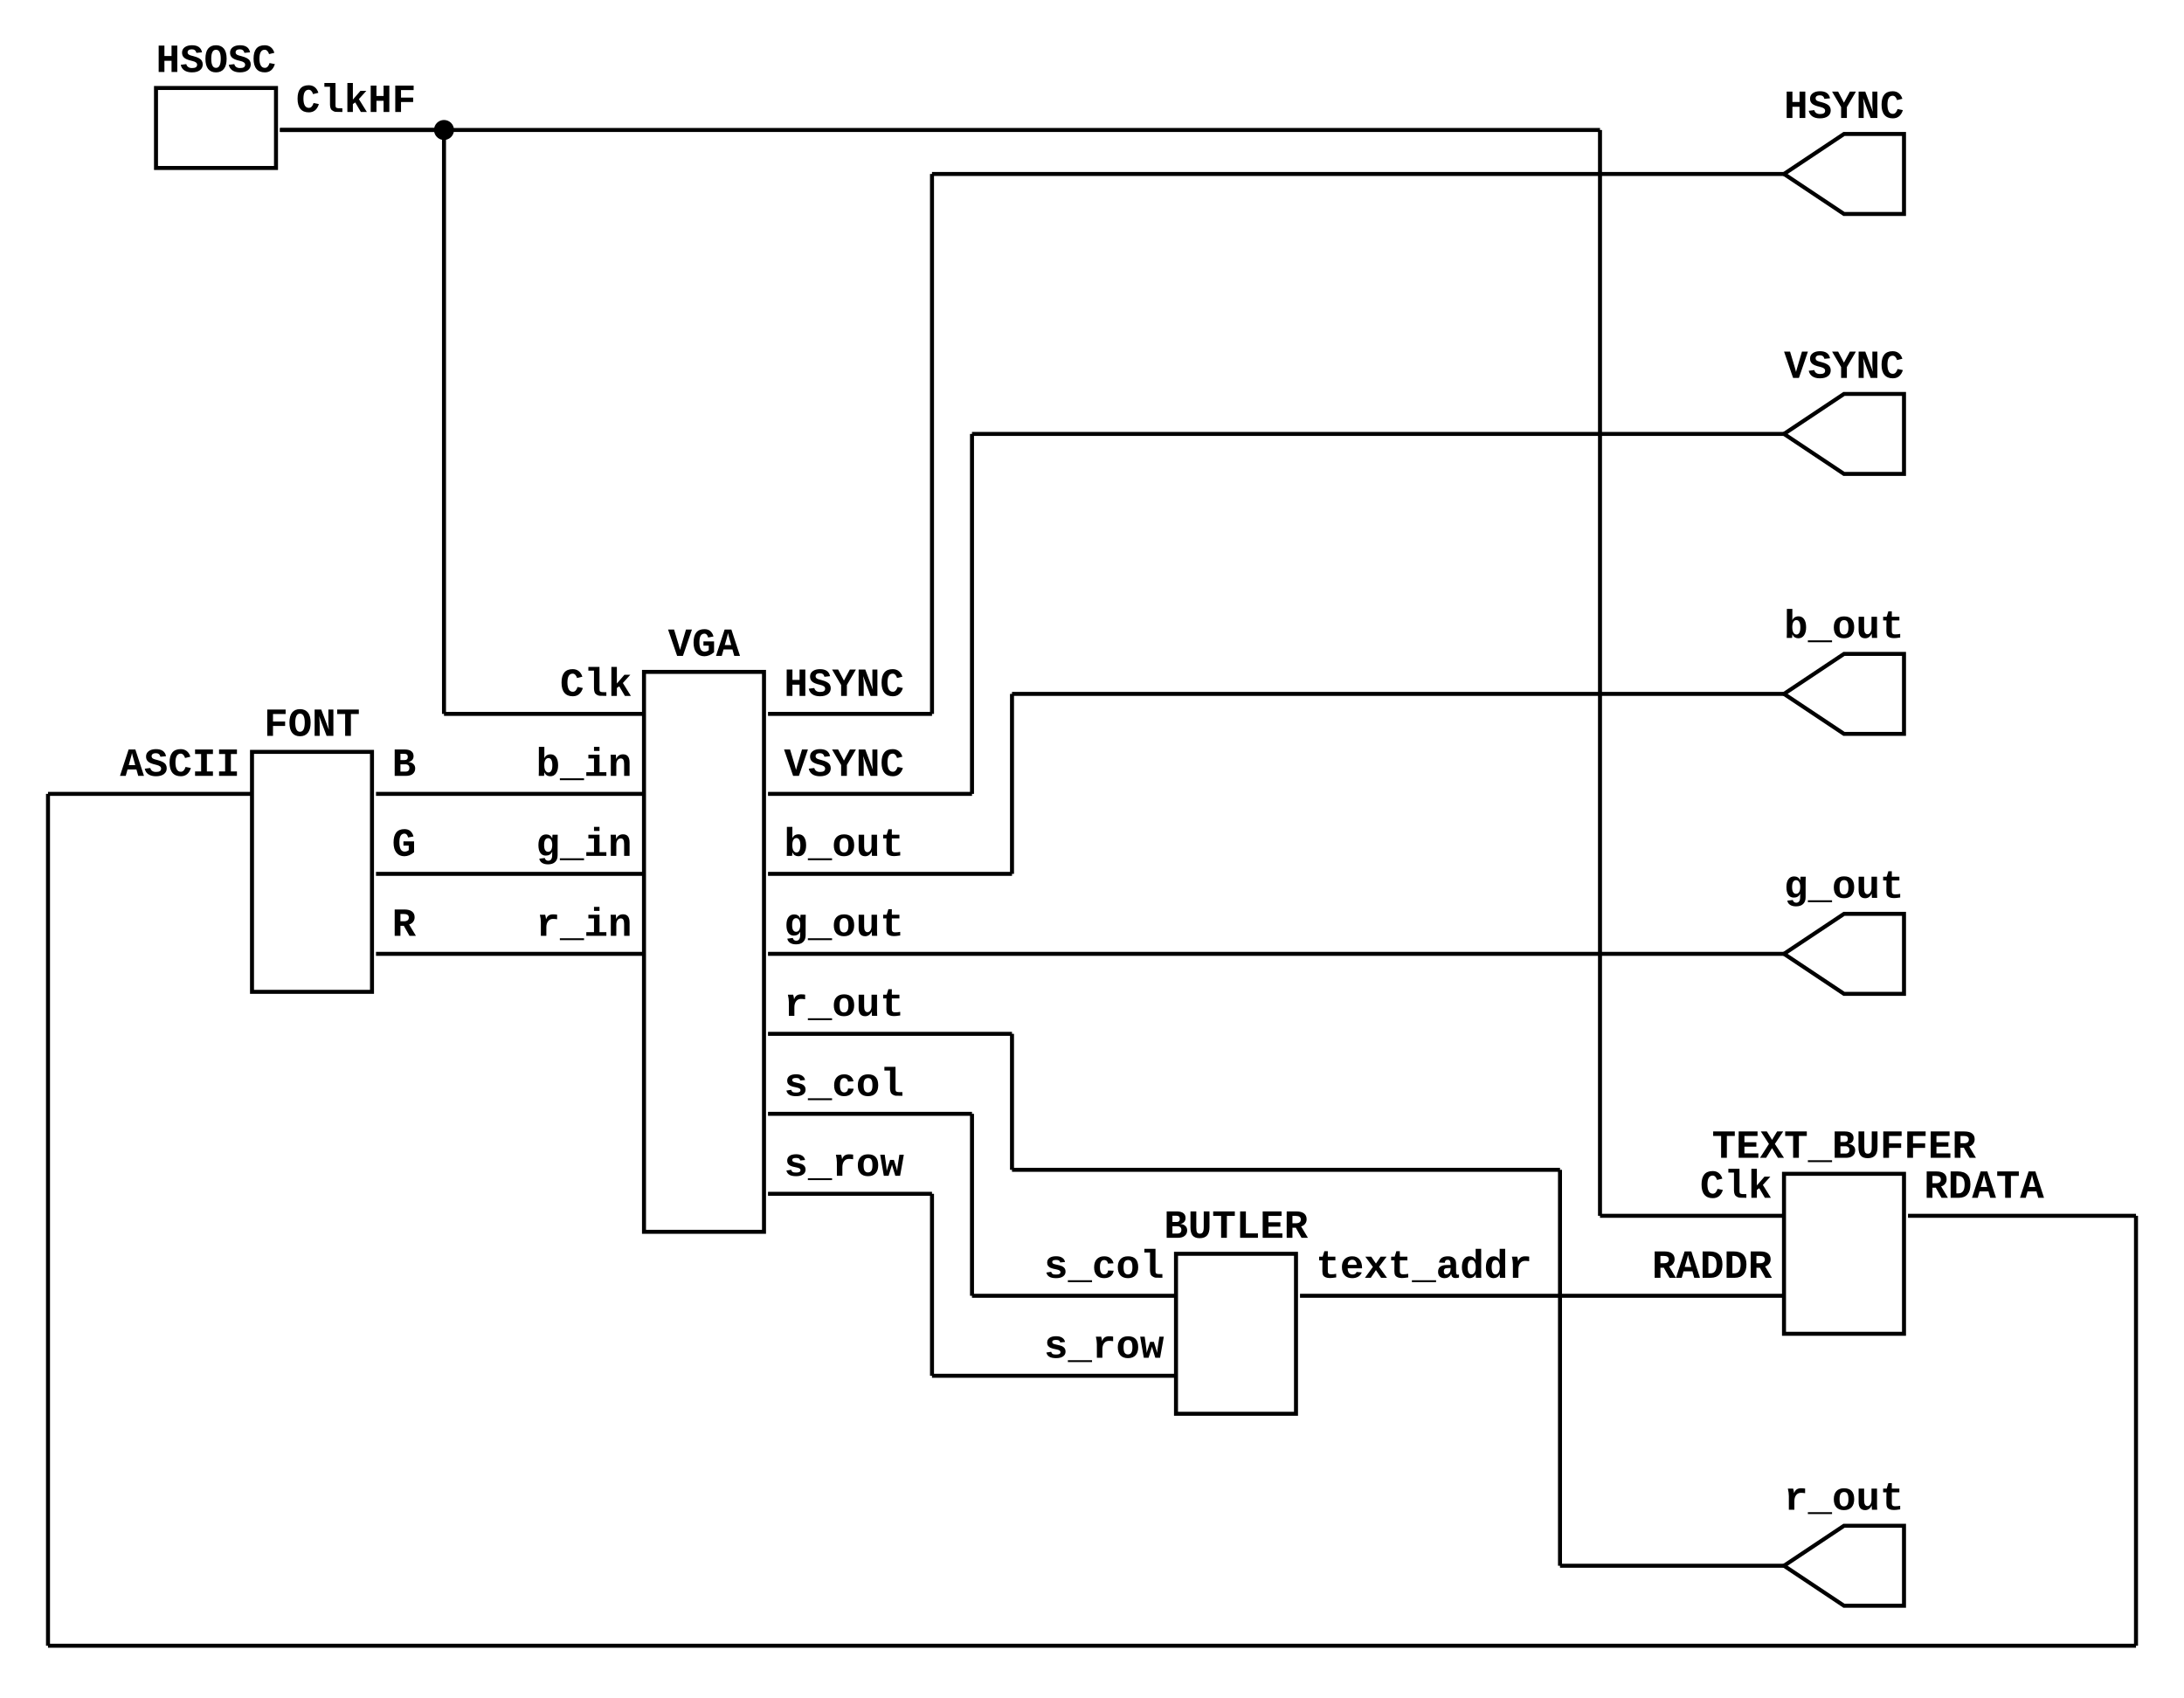
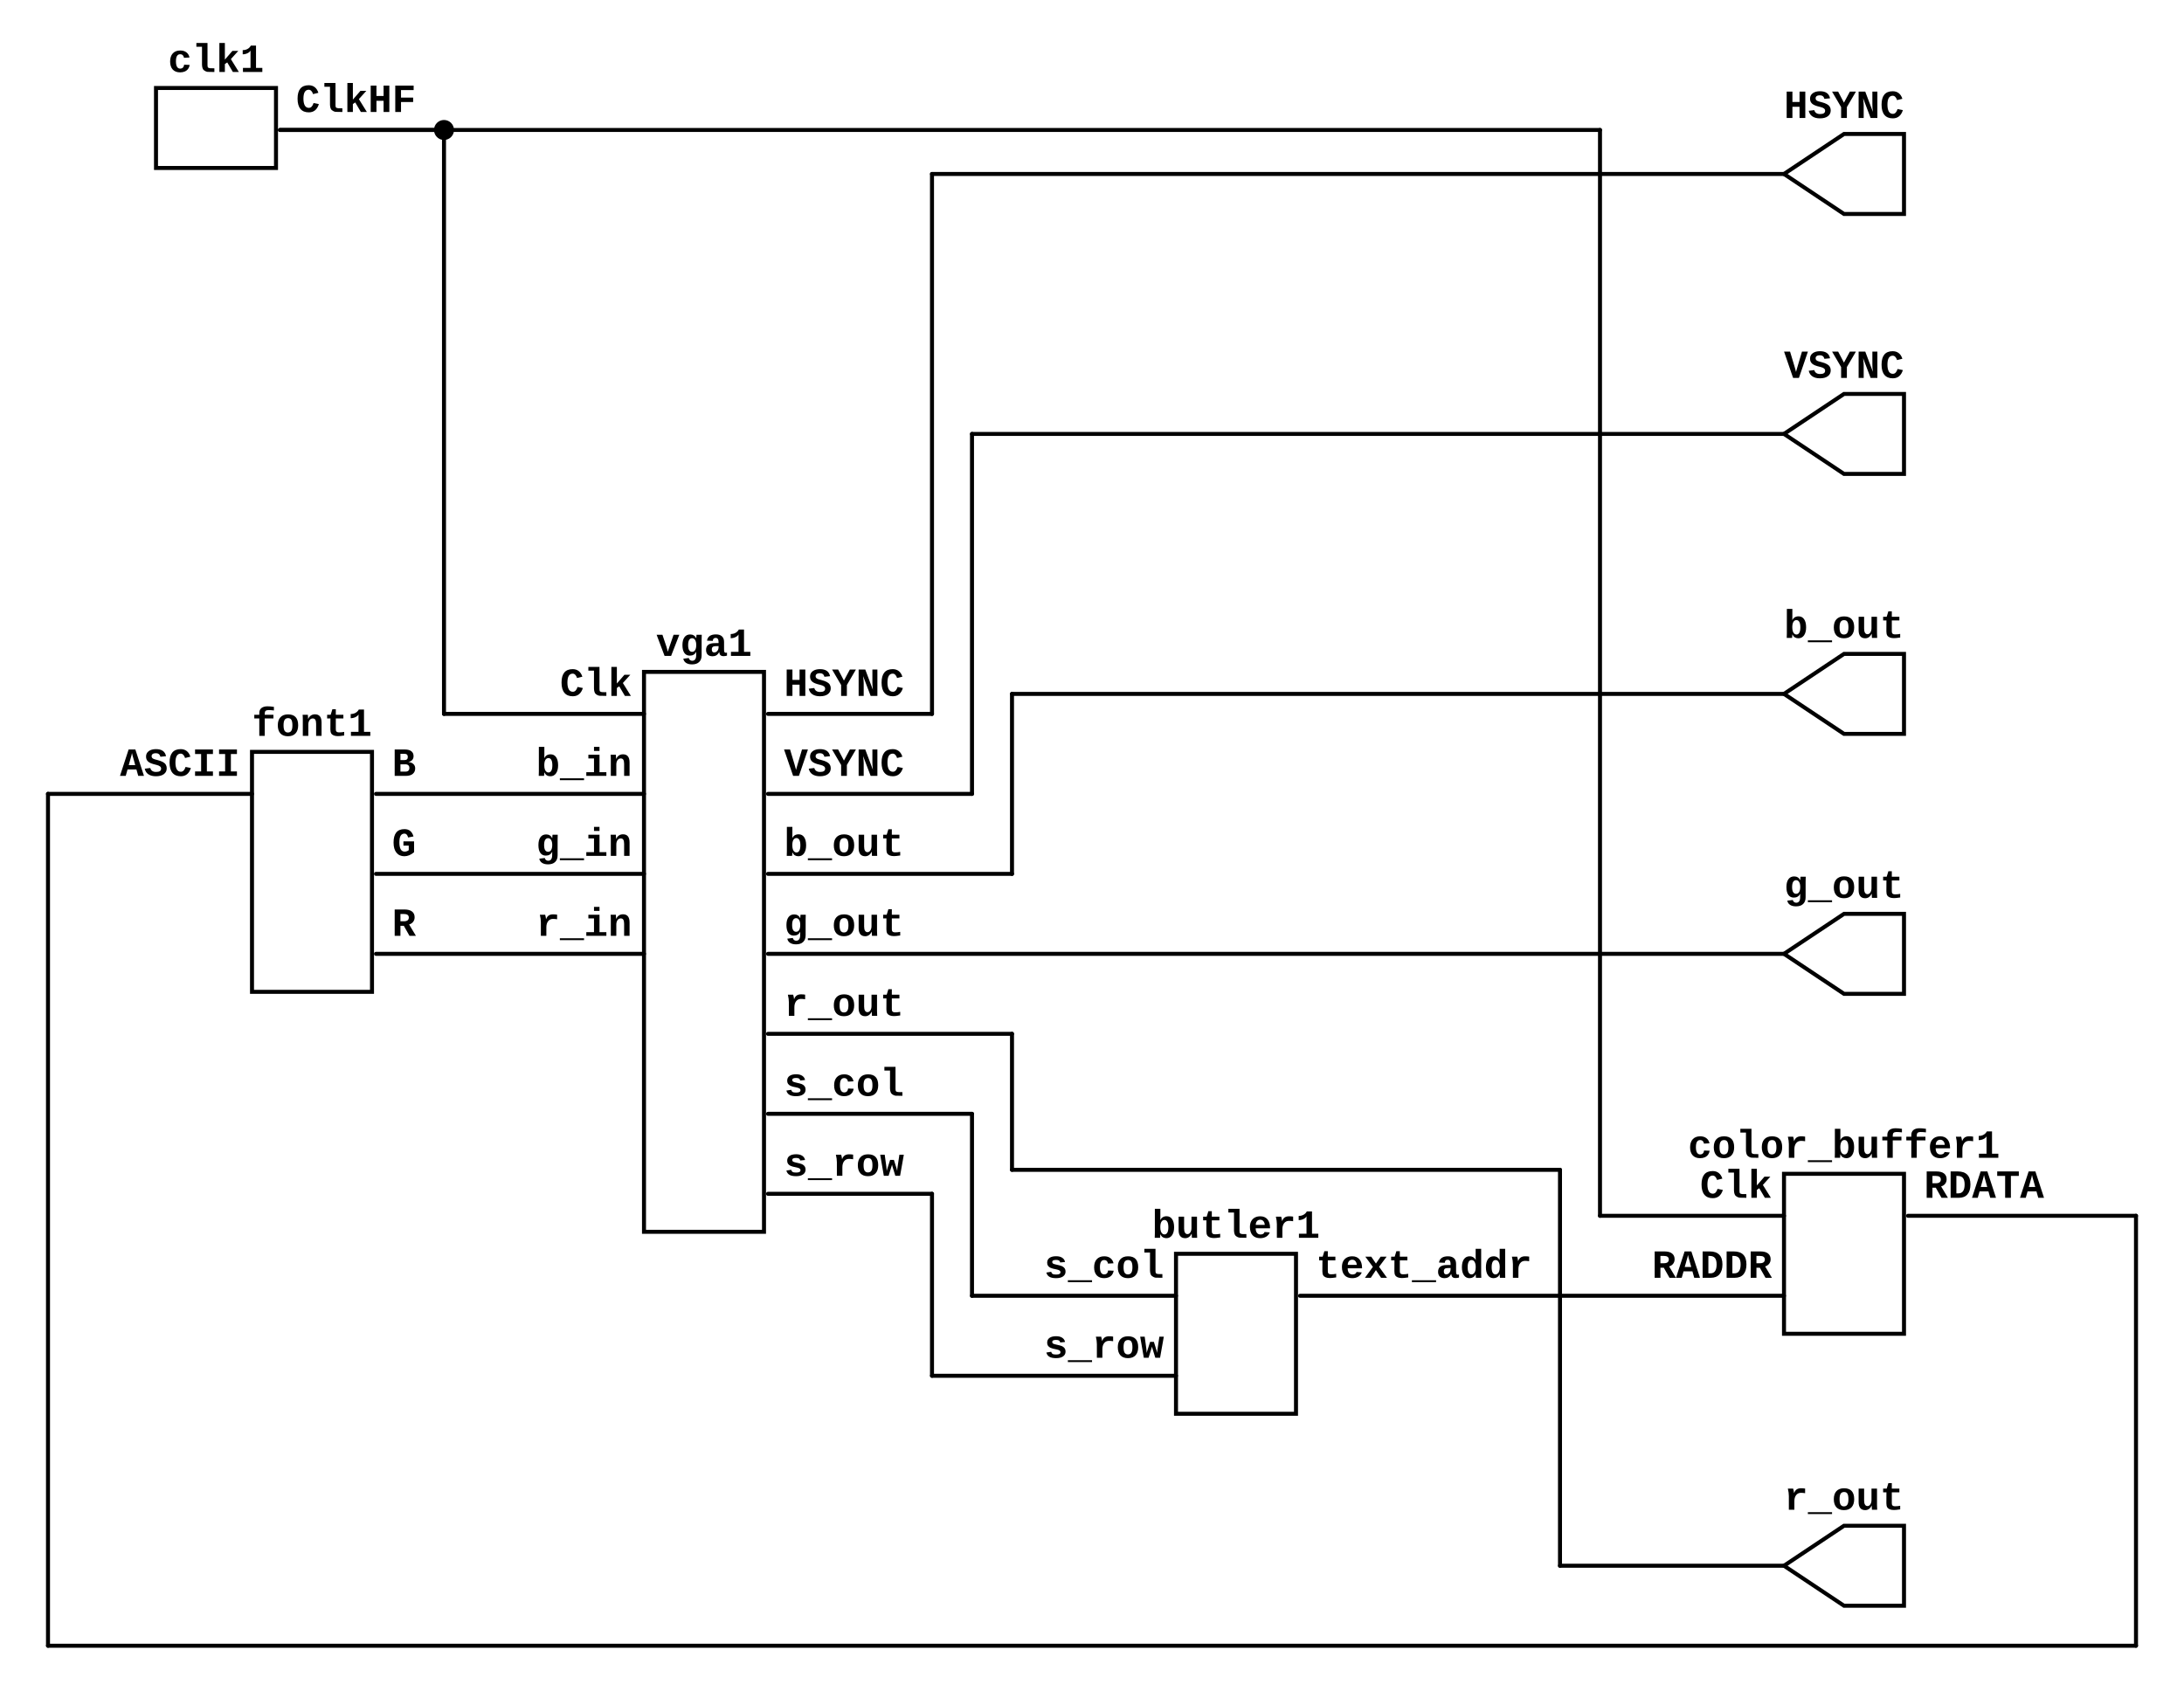
<svg xmlns="http://www.w3.org/2000/svg" xmlns:ns1="https://github.com/nturley/netlistsvg" width="546" height="424.5">
  <style>svg {
    stroke:#000;
    fill:none;
  }
  text {
    fill:#000;
    stroke:none;
    font-size:10px;
    font-weight: bold;
    font-family: "Courier New", monospace;
  }
+   line {
+       stroke-linecap: round;
+   }
  .nodelabel {
    text-anchor: middle;
  }
  .inputPortLabel {
    text-anchor: end;
  }
  .splitjoinBody {
    fill:#000;
  }</style>
  <g ns1:type="generic" transform="translate(294,313.5)" ns1:width="30" ns1:height="40" id="cell_butler1">
-     <text x="15" y="-4" class="nodelabel cell_butler1" ns1:attribute="ref">BUTLER</text>
+     <ns1:alias val="generic-bus">BUTLER</ns1:alias>
+     <text x="15" y="-4" class="nodelabel cell_butler1" ns1:attribute="ref">butler1</text>
    <rect width="30" height="40" ns1:generic="body" class="cell_butler1" />
    <g transform="translate(0,10)" ns1:x="0" ns1:y="10" ns1:pid="in0" id="port_butler1~s_col">
      <text x="-3" y="-4" class="inputPortLabel cell_butler1">s_col</text>
    </g>
    <g transform="translate(0,30)" ns1:x="0" ns1:y="10" ns1:pid="in0" id="port_butler1~s_row">
      <text x="-3" y="-4" class="inputPortLabel cell_butler1">s_row</text>
    </g>
    <g transform="translate(30,10)" ns1:x="30" ns1:y="10" ns1:pid="out0" id="port_butler1~text_addr">
      <text x="5" y="-4" style="fill:#000; stroke:none" class="cell_butler1">text_addr</text>
    </g>
  </g>
  <g ns1:type="generic" transform="translate(39,22)" ns1:width="30" ns1:height="40" id="cell_clk1">
-     <text x="15" y="-4" class="nodelabel cell_clk1" ns1:attribute="ref">HSOSC</text>
+     <ns1:alias val="generic-bus">HSOSC</ns1:alias>
+     <text x="15" y="-4" class="nodelabel cell_clk1" ns1:attribute="ref">clk1</text>
    <rect width="30" height="20" ns1:generic="body" class="cell_clk1" />
    <g transform="translate(30,10)" ns1:x="30" ns1:y="10" ns1:pid="out0" id="port_clk1~ClkHF">
      <text x="5" y="-4" style="fill:#000; stroke:none" class="cell_clk1">ClkHF</text>
    </g>
  </g>
  <g ns1:type="generic" transform="translate(446,293.5)" ns1:width="30" ns1:height="40" id="cell_color_buffer1">
-     <text x="15" y="-4" class="nodelabel cell_color_buffer1" ns1:attribute="ref">TEXT_BUFFER</text>
+     <ns1:alias val="generic-bus">TEXT_BUFFER</ns1:alias>
+     <text x="15" y="-4" class="nodelabel cell_color_buffer1" ns1:attribute="ref">color_buffer1</text>
    <rect width="30" height="40" ns1:generic="body" class="cell_color_buffer1" />
    <g transform="translate(0,10)" ns1:x="0" ns1:y="10" ns1:pid="in0" id="port_color_buffer1~Clk">
      <text x="-3" y="-4" class="inputPortLabel cell_color_buffer1">Clk</text>
    </g>
    <g transform="translate(0,30)" ns1:x="0" ns1:y="10" ns1:pid="in0" id="port_color_buffer1~RADDR">
      <text x="-3" y="-4" class="inputPortLabel cell_color_buffer1">RADDR</text>
    </g>
    <g transform="translate(30,10)" ns1:x="30" ns1:y="10" ns1:pid="out0" id="port_color_buffer1~RDATA">
      <text x="5" y="-4" style="fill:#000; stroke:none" class="cell_color_buffer1">RDATA</text>
    </g>
  </g>
  <g ns1:type="generic" transform="translate(63,188)" ns1:width="30" ns1:height="40" id="cell_font1">
-     <text x="15" y="-4" class="nodelabel cell_font1" ns1:attribute="ref">FONT</text>
+     <ns1:alias val="generic-bus">FONT</ns1:alias>
+     <text x="15" y="-4" class="nodelabel cell_font1" ns1:attribute="ref">font1</text>
    <rect width="30" height="60" ns1:generic="body" class="cell_font1" />
    <g transform="translate(0,10)" ns1:x="0" ns1:y="10" ns1:pid="in0" id="port_font1~ASCII">
      <text x="-3" y="-4" class="inputPortLabel cell_font1">ASCII</text>
    </g>
    <g transform="translate(30,10)" ns1:x="30" ns1:y="10" ns1:pid="out0" id="port_font1~B">
      <text x="5" y="-4" style="fill:#000; stroke:none" class="cell_font1">B</text>
    </g>
    <g transform="translate(30,30)" ns1:x="30" ns1:y="10" ns1:pid="out0" id="port_font1~G">
      <text x="5" y="-4" style="fill:#000; stroke:none" class="cell_font1">G</text>
    </g>
    <g transform="translate(30,50)" ns1:x="30" ns1:y="10" ns1:pid="out0" id="port_font1~R">
      <text x="5" y="-4" style="fill:#000; stroke:none" class="cell_font1">R</text>
    </g>
  </g>
  <g ns1:type="generic" transform="translate(161,168)" ns1:width="30" ns1:height="40" id="cell_vga1">
-     <text x="15" y="-4" class="nodelabel cell_vga1" ns1:attribute="ref">VGA</text>
+     <ns1:alias val="generic-bus">VGA</ns1:alias>
+     <text x="15" y="-4" class="nodelabel cell_vga1" ns1:attribute="ref">vga1</text>
    <rect width="30" height="140" ns1:generic="body" class="cell_vga1" />
    <g transform="translate(0,10)" ns1:x="0" ns1:y="10" ns1:pid="in0" id="port_vga1~Clk">
      <text x="-3" y="-4" class="inputPortLabel cell_vga1">Clk</text>
    </g>
    <g transform="translate(0,30)" ns1:x="0" ns1:y="10" ns1:pid="in0" id="port_vga1~b_in">
      <text x="-3" y="-4" class="inputPortLabel cell_vga1">b_in</text>
    </g>
    <g transform="translate(0,50)" ns1:x="0" ns1:y="10" ns1:pid="in0" id="port_vga1~g_in">
      <text x="-3" y="-4" class="inputPortLabel cell_vga1">g_in</text>
    </g>
    <g transform="translate(0,70)" ns1:x="0" ns1:y="10" ns1:pid="in0" id="port_vga1~r_in">
      <text x="-3" y="-4" class="inputPortLabel cell_vga1">r_in</text>
    </g>
    <g transform="translate(30,10)" ns1:x="30" ns1:y="10" ns1:pid="out0" id="port_vga1~HSYNC">
      <text x="5" y="-4" style="fill:#000; stroke:none" class="cell_vga1">HSYNC</text>
    </g>
    <g transform="translate(30,30)" ns1:x="30" ns1:y="10" ns1:pid="out0" id="port_vga1~VSYNC">
      <text x="5" y="-4" style="fill:#000; stroke:none" class="cell_vga1">VSYNC</text>
    </g>
    <g transform="translate(30,50)" ns1:x="30" ns1:y="10" ns1:pid="out0" id="port_vga1~b_out">
      <text x="5" y="-4" style="fill:#000; stroke:none" class="cell_vga1">b_out</text>
    </g>
    <g transform="translate(30,70)" ns1:x="30" ns1:y="10" ns1:pid="out0" id="port_vga1~g_out">
      <text x="5" y="-4" style="fill:#000; stroke:none" class="cell_vga1">g_out</text>
    </g>
    <g transform="translate(30,90)" ns1:x="30" ns1:y="10" ns1:pid="out0" id="port_vga1~r_out">
      <text x="5" y="-4" style="fill:#000; stroke:none" class="cell_vga1">r_out</text>
    </g>
    <g transform="translate(30,110)" ns1:x="30" ns1:y="10" ns1:pid="out0" id="port_vga1~s_col">
      <text x="5" y="-4" style="fill:#000; stroke:none" class="cell_vga1">s_col</text>
    </g>
    <g transform="translate(30,130)" ns1:x="30" ns1:y="10" ns1:pid="out0" id="port_vga1~s_row">
      <text x="5" y="-4" style="fill:#000; stroke:none" class="cell_vga1">s_row</text>
    </g>
  </g>
  <g ns1:type="outputExt" transform="translate(446,33.5)" ns1:width="30" ns1:height="20" id="cell_HSYNC">
    <text x="15" y="-4" class="nodelabel cell_HSYNC" ns1:attribute="ref">HSYNC</text>
    <ns1:alias val="$_outputExt_" />
+     <ns1:alias val="outputExt-bus" />
+     <ns1:alias val="$_outputExt_-bus" />
    <path d="M30,0 L30,20 L15,20 L0,10 L15,0 Z" class="cell_HSYNC" />
    <g ns1:x="0" ns1:y="10" ns1:pid="A" />
  </g>
  <g ns1:type="outputExt" transform="translate(446,98.5)" ns1:width="30" ns1:height="20" id="cell_VSYNC">
    <text x="15" y="-4" class="nodelabel cell_VSYNC" ns1:attribute="ref">VSYNC</text>
    <ns1:alias val="$_outputExt_" />
+     <ns1:alias val="outputExt-bus" />
+     <ns1:alias val="$_outputExt_-bus" />
    <path d="M30,0 L30,20 L15,20 L0,10 L15,0 Z" class="cell_VSYNC" />
    <g ns1:x="0" ns1:y="10" ns1:pid="A" />
  </g>
  <g ns1:type="outputExt" transform="translate(446,381.5)" ns1:width="30" ns1:height="20" id="cell_r_out">
    <text x="15" y="-4" class="nodelabel cell_r_out" ns1:attribute="ref">r_out</text>
    <ns1:alias val="$_outputExt_" />
+     <ns1:alias val="outputExt-bus" />
+     <ns1:alias val="$_outputExt_-bus" />
    <path d="M30,0 L30,20 L15,20 L0,10 L15,0 Z" class="cell_r_out" />
    <g ns1:x="0" ns1:y="10" ns1:pid="A" />
  </g>
  <g ns1:type="outputExt" transform="translate(446,163.5)" ns1:width="30" ns1:height="20" id="cell_b_out">
    <text x="15" y="-4" class="nodelabel cell_b_out" ns1:attribute="ref">b_out</text>
    <ns1:alias val="$_outputExt_" />
+     <ns1:alias val="outputExt-bus" />
+     <ns1:alias val="$_outputExt_-bus" />
    <path d="M30,0 L30,20 L15,20 L0,10 L15,0 Z" class="cell_b_out" />
    <g ns1:x="0" ns1:y="10" ns1:pid="A" />
  </g>
  <g ns1:type="outputExt" transform="translate(446,228.5)" ns1:width="30" ns1:height="20" id="cell_g_out">
    <text x="15" y="-4" class="nodelabel cell_g_out" ns1:attribute="ref">g_out</text>
    <ns1:alias val="$_outputExt_" />
+     <ns1:alias val="outputExt-bus" />
+     <ns1:alias val="$_outputExt_-bus" />
    <path d="M30,0 L30,20 L15,20 L0,10 L15,0 Z" class="cell_g_out" />
    <g ns1:x="0" ns1:y="10" ns1:pid="A" />
  </g>
  <line x1="192" x2="243" y1="278.5" y2="278.5" class="net_7,8,9,10,11,12,13,14,15,16" />
  <line x1="243" x2="243" y1="278.5" y2="324" class="net_7,8,9,10,11,12,13,14,15,16" />
  <line x1="243" x2="294" y1="324" y2="324" class="net_7,8,9,10,11,12,13,14,15,16" />
  <line x1="192" x2="233" y1="298.5" y2="298.5" class="net_17,18,19,20,21,22,23,24,25,26" />
  <line x1="233" x2="233" y1="298.5" y2="344" class="net_17,18,19,20,21,22,23,24,25,26" />
  <line x1="233" x2="294" y1="344" y2="344" class="net_17,18,19,20,21,22,23,24,25,26" />
  <line x1="70" x2="400" y1="32.5" y2="32.5" class="net_40" />
  <line x1="400" x2="400" y1="32.5" y2="304" class="net_40" />
  <line x1="400" x2="446" y1="304" y2="304" class="net_40" />
  <line x1="70" x2="111" y1="32.5" y2="32.5" class="net_40" />
  <line x1="111" x2="111" y1="32.5" y2="178.5" class="net_40" />
  <circle cx="111" cy="32.5" r="2" style="fill:#000" class="net_40" />
  <line x1="111" x2="161" y1="178.5" y2="178.5" class="net_40" />
  <line x1="325" x2="446" y1="324" y2="324" class="net_27,28,29,30,31,32,33,34,35,36,37,38,39" />
  <line x1="477" x2="534" y1="304" y2="304" class="net_41,42,43,44,45,46,47" />
  <line x1="534" x2="534" y1="304" y2="411.5" class="net_41,42,43,44,45,46,47" />
  <line x1="534" x2="12" y1="411.5" y2="411.5" class="net_41,42,43,44,45,46,47" />
  <line x1="12" x2="12" y1="411.5" y2="198.5" class="net_41,42,43,44,45,46,47" />
  <line x1="12" x2="63" y1="198.5" y2="198.5" class="net_41,42,43,44,45,46,47" />
  <line x1="94" x2="161" y1="198.5" y2="198.5" class="net_48" />
  <line x1="94" x2="161" y1="218.5" y2="218.5" class="net_49" />
  <line x1="94" x2="161" y1="238.5" y2="238.5" class="net_50" />
  <line x1="192" x2="233" y1="178.5" y2="178.5" class="net_2" />
  <line x1="233" x2="233" y1="178.5" y2="43.5" class="net_2" />
  <line x1="233" x2="446" y1="43.5" y2="43.5" class="net_2" />
  <line x1="192" x2="243" y1="198.5" y2="198.5" class="net_3" />
  <line x1="243" x2="243" y1="198.5" y2="108.5" class="net_3" />
  <line x1="243" x2="446" y1="108.5" y2="108.5" class="net_3" />
  <line x1="192" x2="253" y1="258.5" y2="258.5" class="net_4" />
  <line x1="253" x2="253" y1="258.5" y2="292.5" class="net_4" />
  <line x1="253" x2="390" y1="292.5" y2="292.5" class="net_4" />
  <line x1="390" x2="390" y1="292.5" y2="391.5" class="net_4" />
  <line x1="390" x2="446" y1="391.5" y2="391.5" class="net_4" />
  <line x1="192" x2="253" y1="218.5" y2="218.5" class="net_5" />
  <line x1="253" x2="253" y1="218.5" y2="173.5" class="net_5" />
  <line x1="253" x2="446" y1="173.5" y2="173.5" class="net_5" />
  <line x1="192" x2="446" y1="238.5" y2="238.5" class="net_6" />
</svg>
